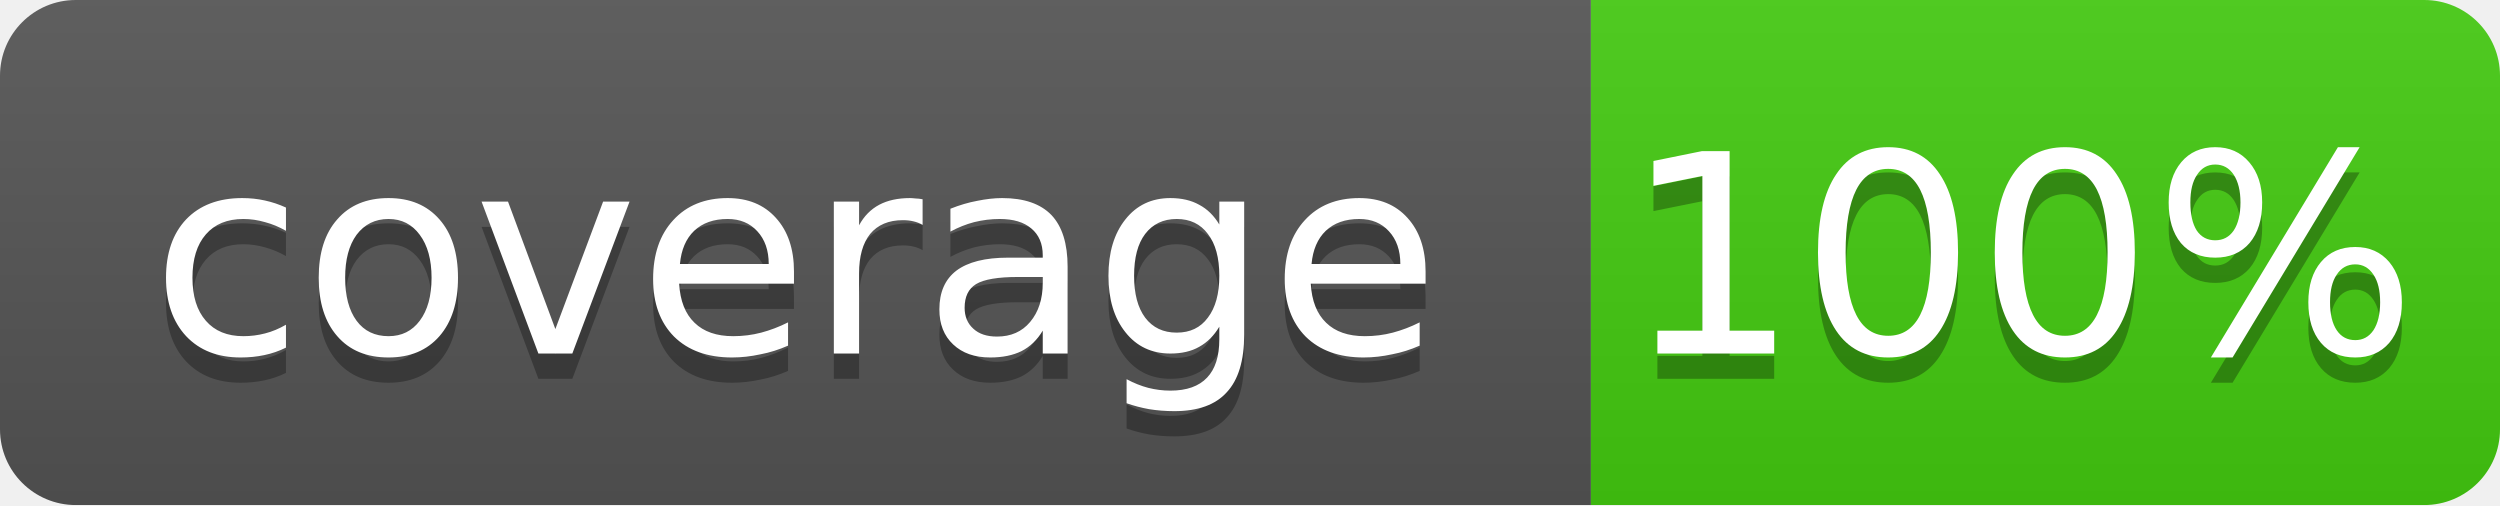
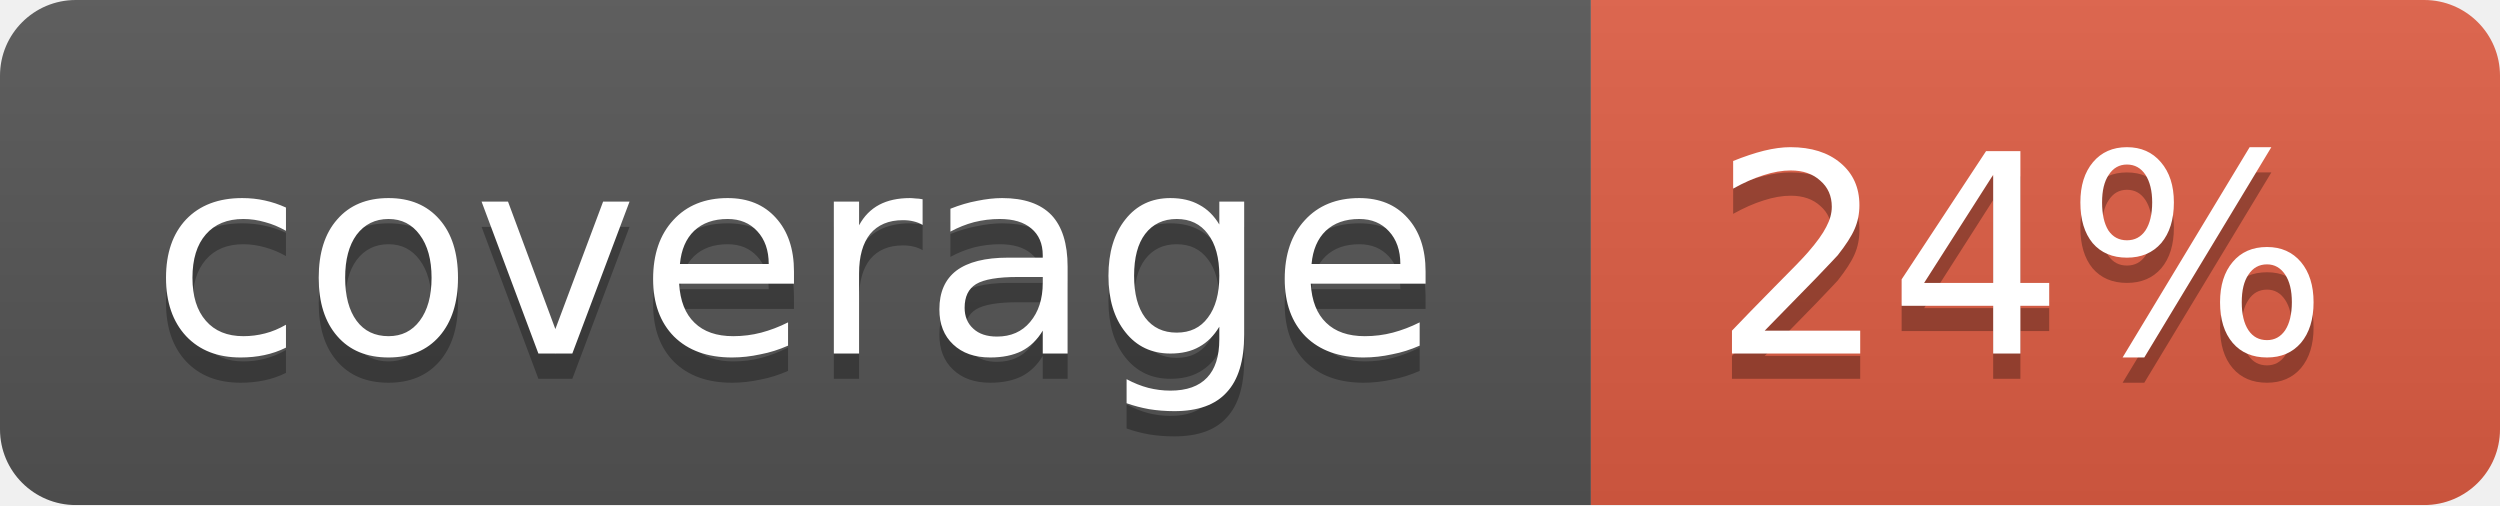
<svg xmlns="http://www.w3.org/2000/svg" width="99" height="20">
  <linearGradient id="b" x2="0" y2="100%">
    <stop offset="0" stop-color="#bbb" stop-opacity=".1" />
    <stop offset="1" stop-opacity=".1" />
  </linearGradient>
  <mask id="a">
    <rect width="99" height="20" rx="3" fill="#fff" />
  </mask>
  <g mask="url(#a)">
    <path fill="#555" d="M0 0h63v20H0z" />
-     <path fill="#4c1" d="M63 0h36v20H63z" />
+     <path fill="#e05d44" d="M63 0h36v20H63z" />
    <path fill="url(#b)" d="M0 0h99v20H0z" />
  </g>
  <g fill="#fff" text-anchor="middle" font-family="DejaVu Sans,Verdana,Geneva,sans-serif" font-size="11">
    <text x="31.5" y="15" fill="#010101" fill-opacity=".3">coverage</text>
    <text x="31.5" y="14">coverage</text>
-     <text x="80" y="15" fill="#010101" fill-opacity=".3">100%</text>
-     <text x="80" y="14">100%</text>
+     <text x="80" y="15" fill="#010101" fill-opacity=".3">24%</text>
+     <text x="80" y="14">24%</text>
  </g>
</svg>
